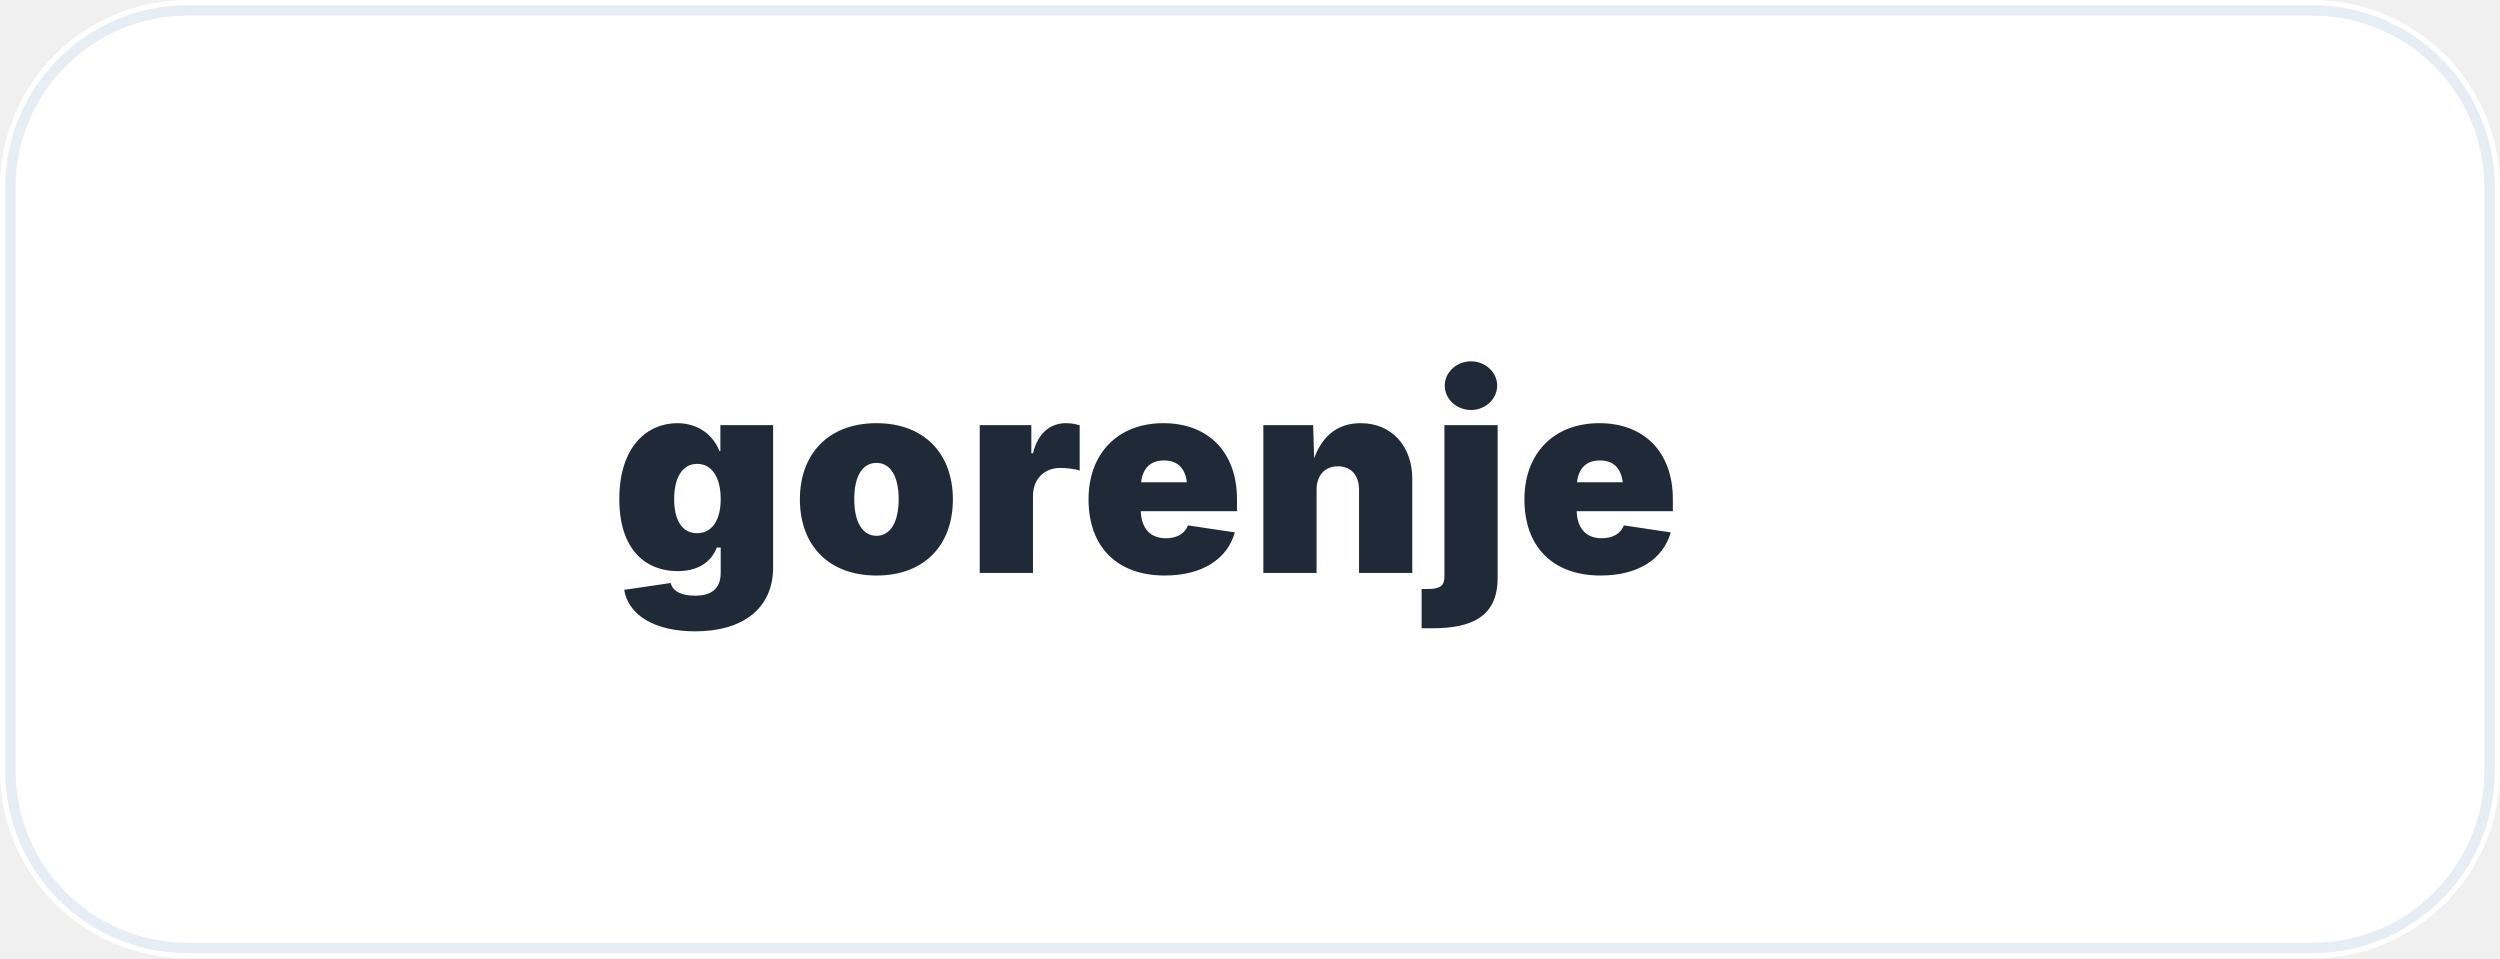
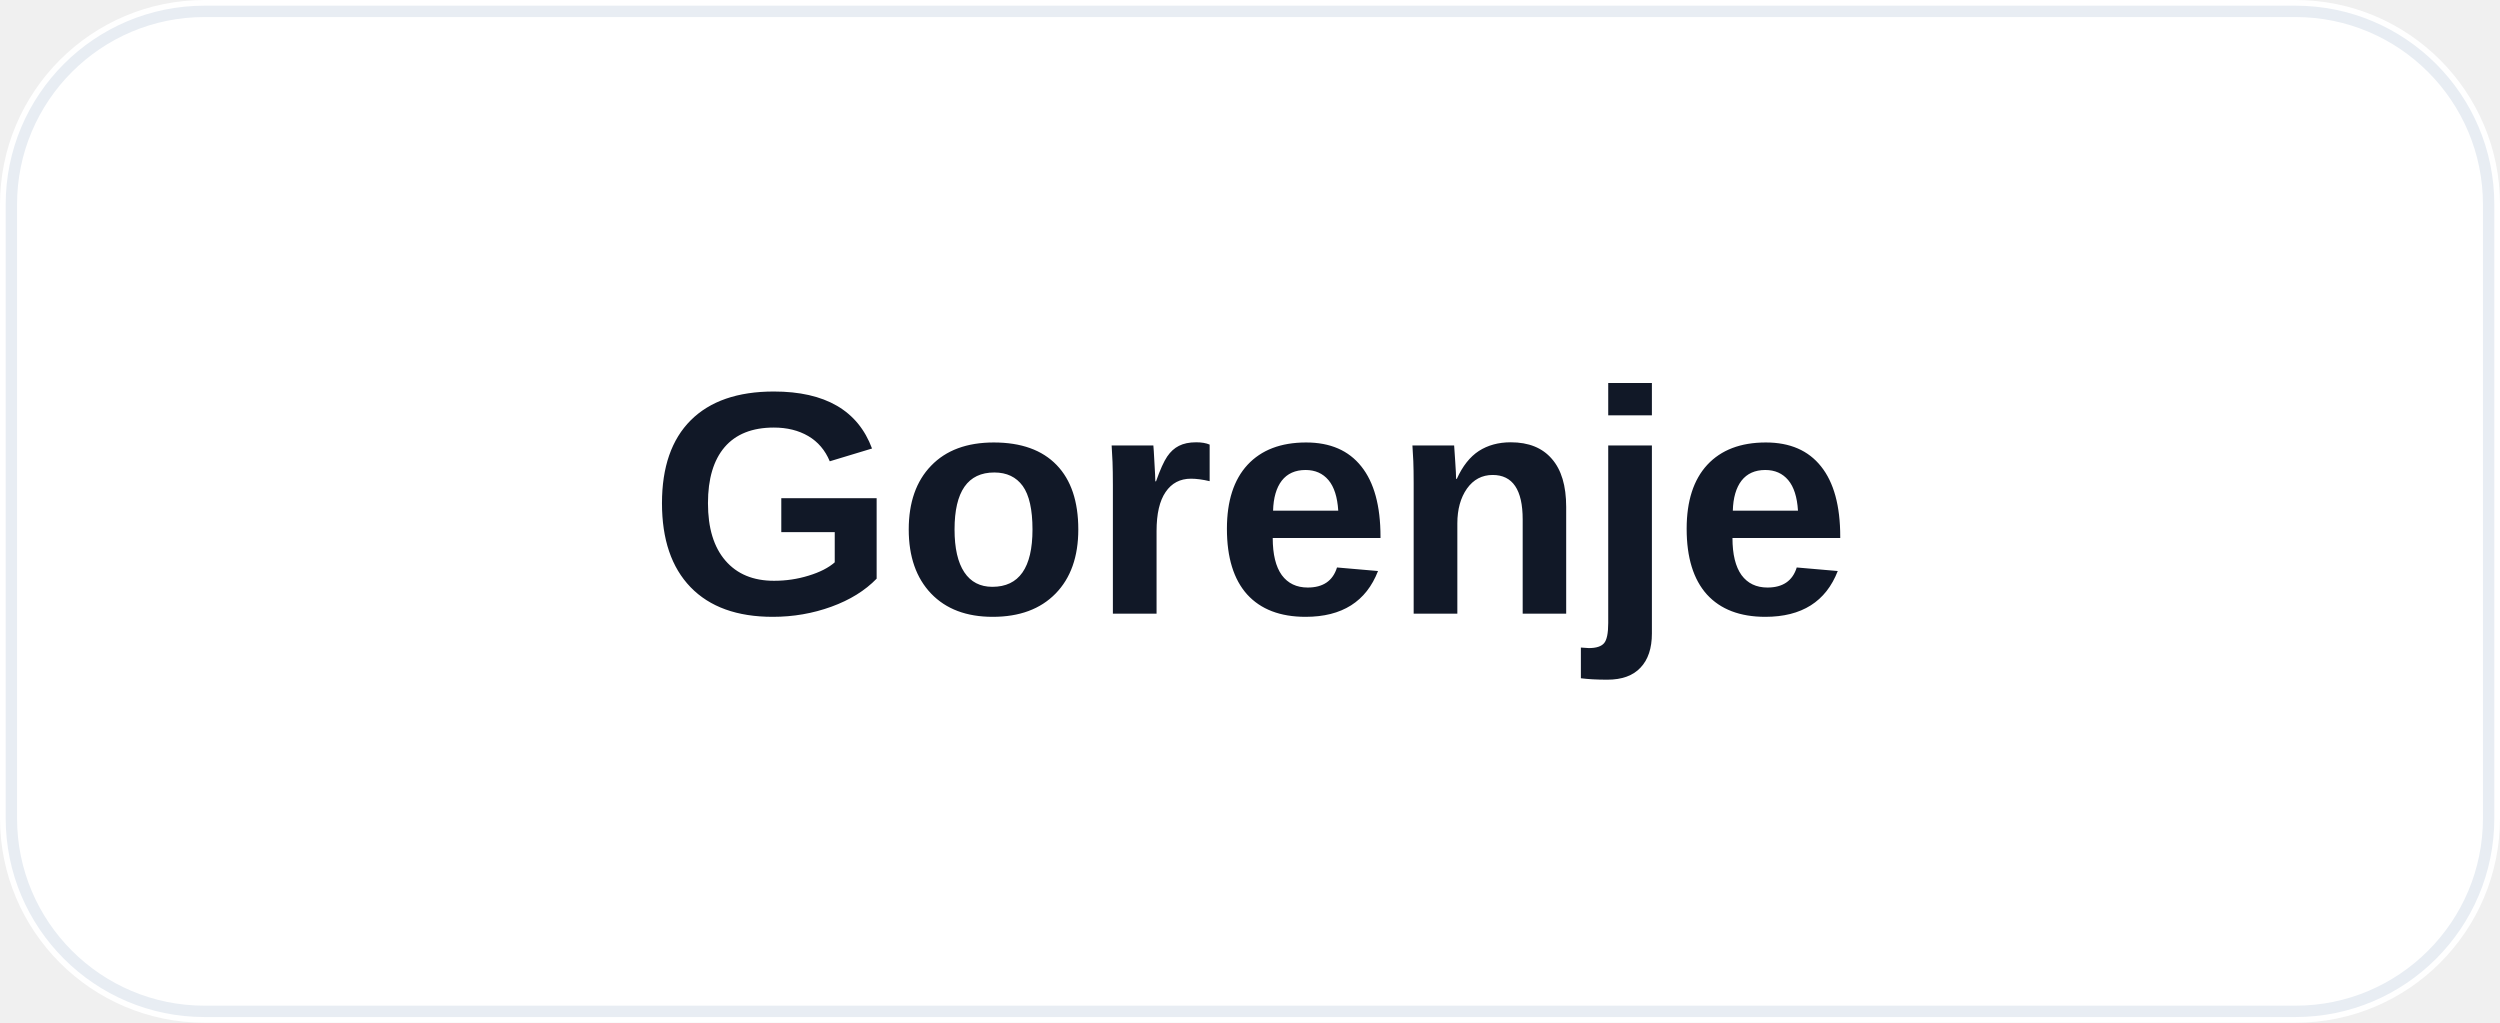
- <svg xmlns="http://www.w3.org/2000/svg" width="240" height="92" viewBox="0 0 240 92" role="img" aria-label="gorenje logo">
-   <rect width="240" height="92" rx="18" fill="#ffffff" />
-   <rect x="1" y="1" width="238" height="90" rx="17" fill="none" stroke="#e7edf5" />
-   <text x="110" y="55" text-anchor="middle" font-family="Inter, Arial, sans-serif" font-size="26" font-weight="900" fill="#1f2937" letter-spacing="0.5">gorenje</text>
+ <svg xmlns="http://www.w3.org/2000/svg" width="220" height="90" viewBox="0 0 220 90" role="img" aria-label="Gorenje logo">
+   <rect width="220" height="90" rx="18" fill="#ffffff" />
+   <rect x="1" y="1" width="218" height="88" rx="17" fill="none" stroke="#e8edf3" />
+   <text x="110" y="54" text-anchor="middle" font-family="Arial, Helvetica, sans-serif" font-size="28" font-weight="800" letter-spacing="0" fill="#111827">Gorenje</text>
</svg>
